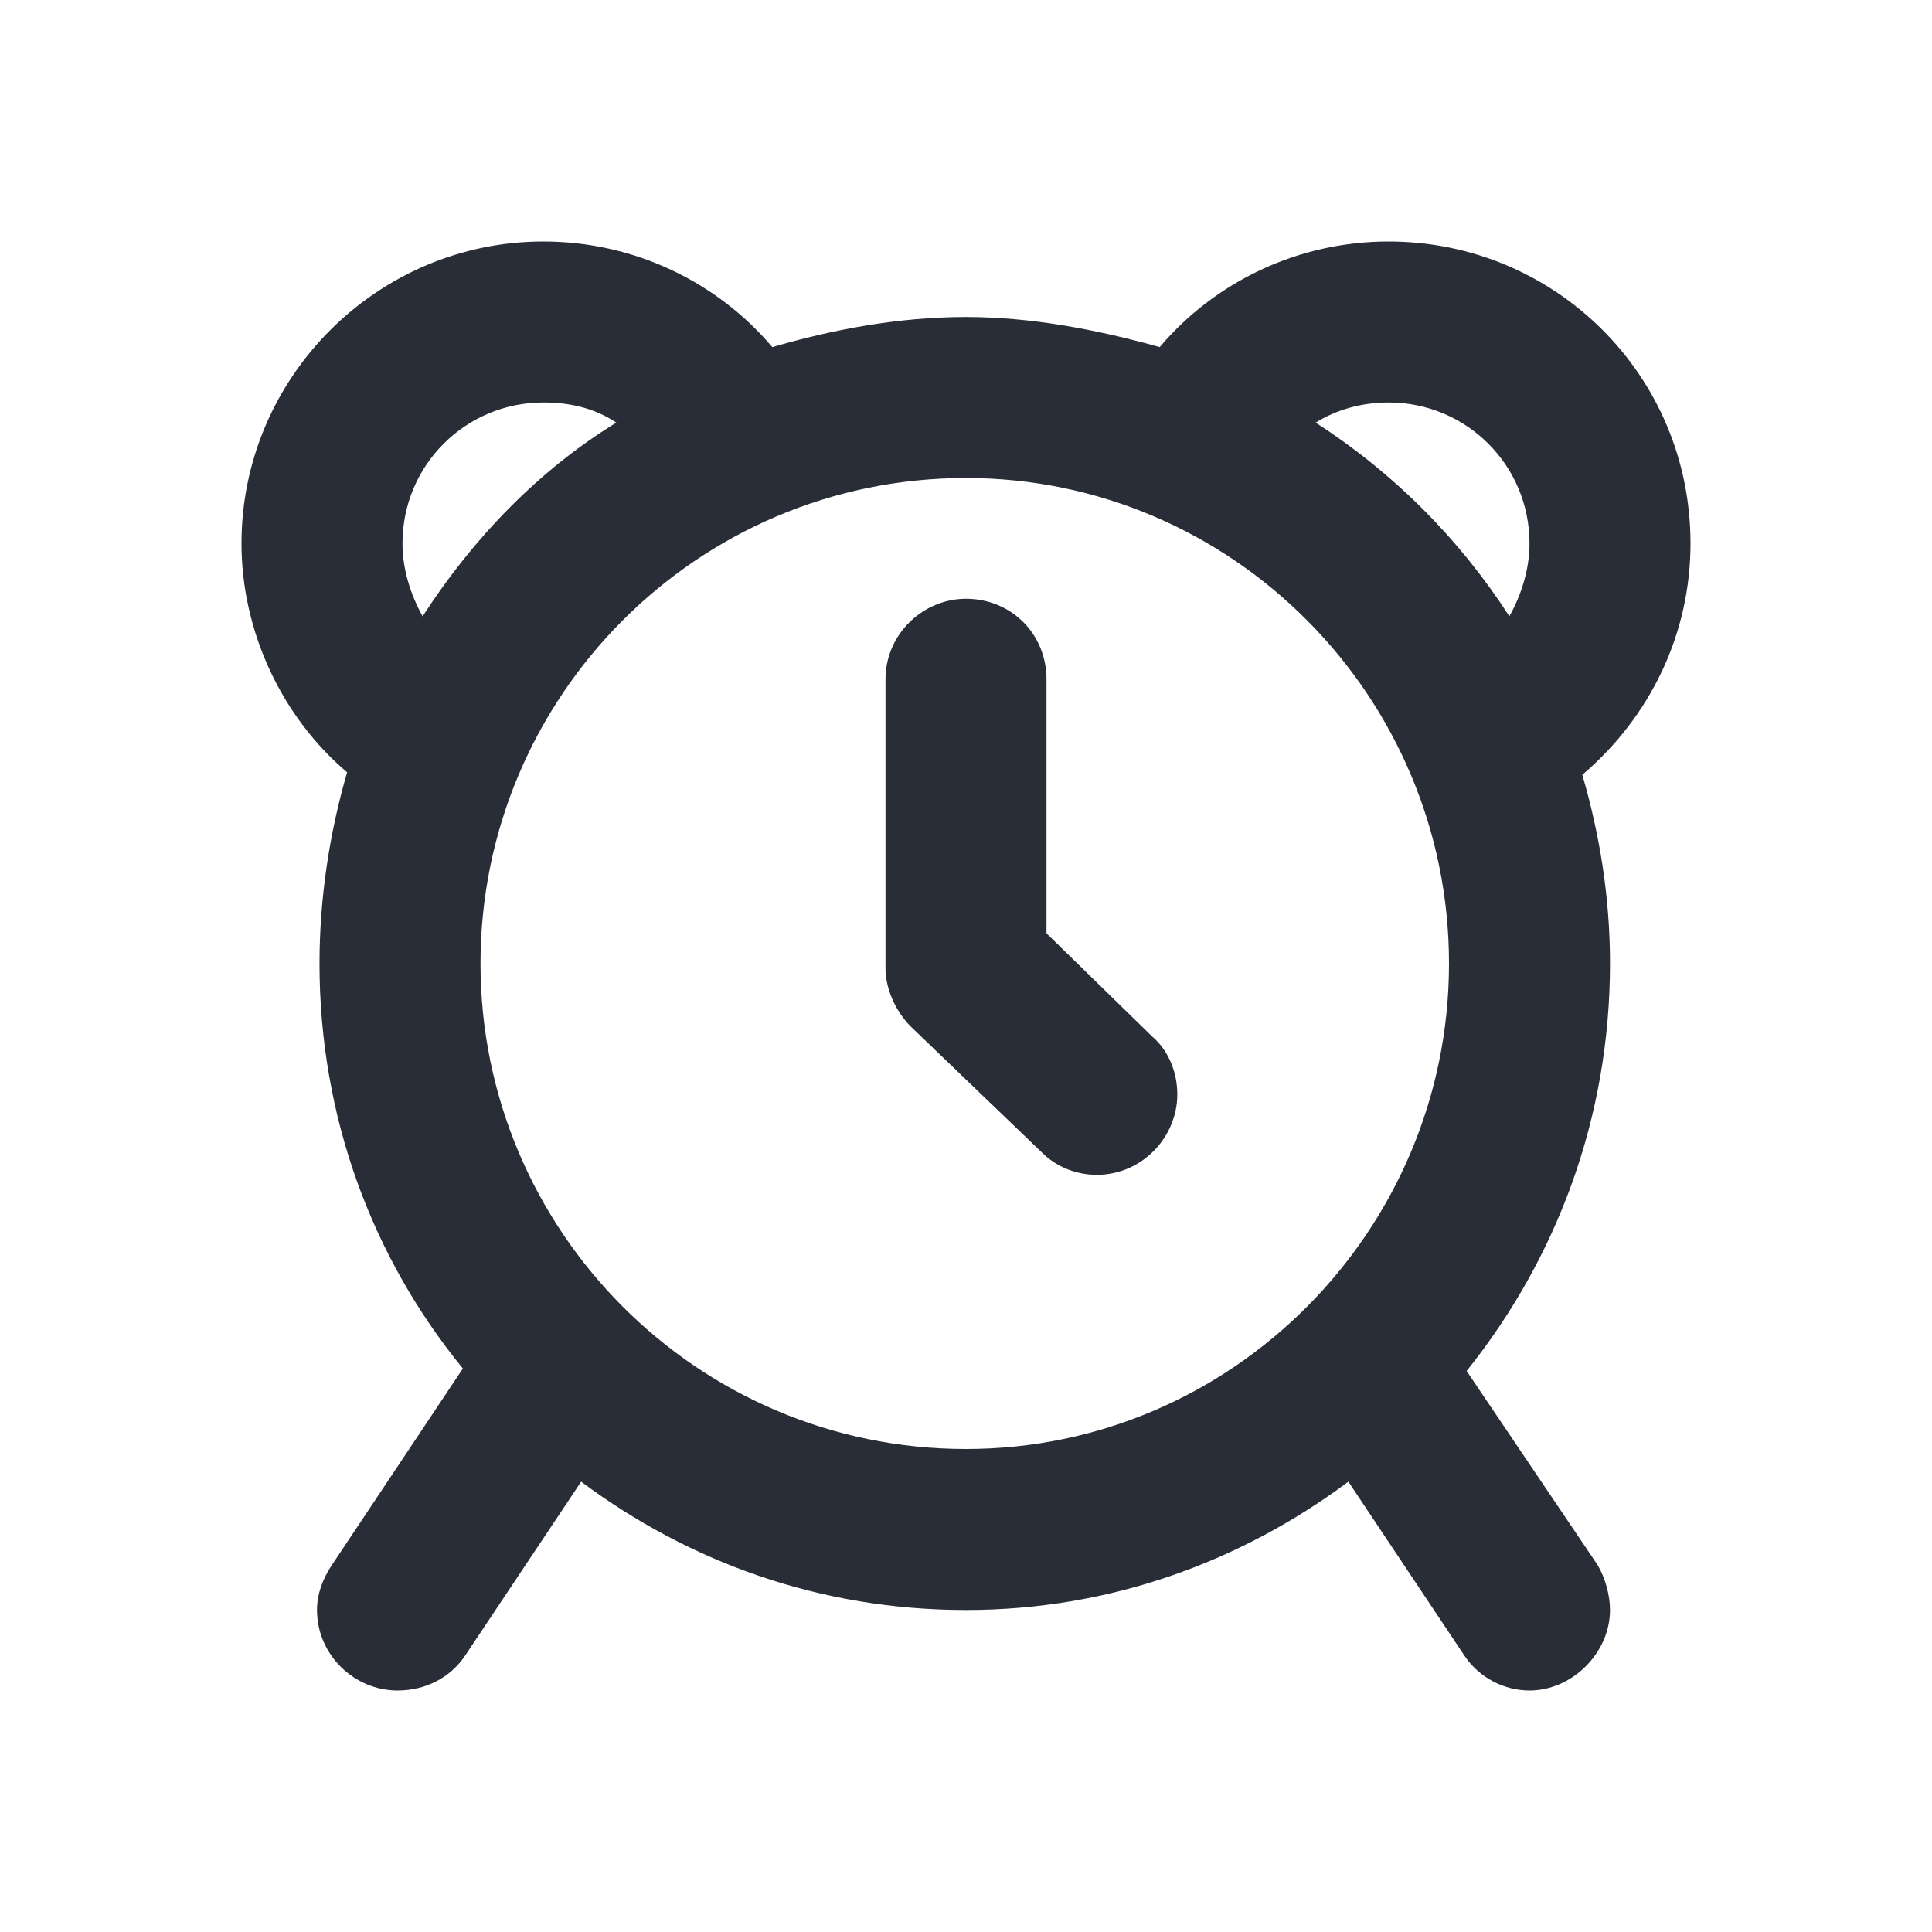
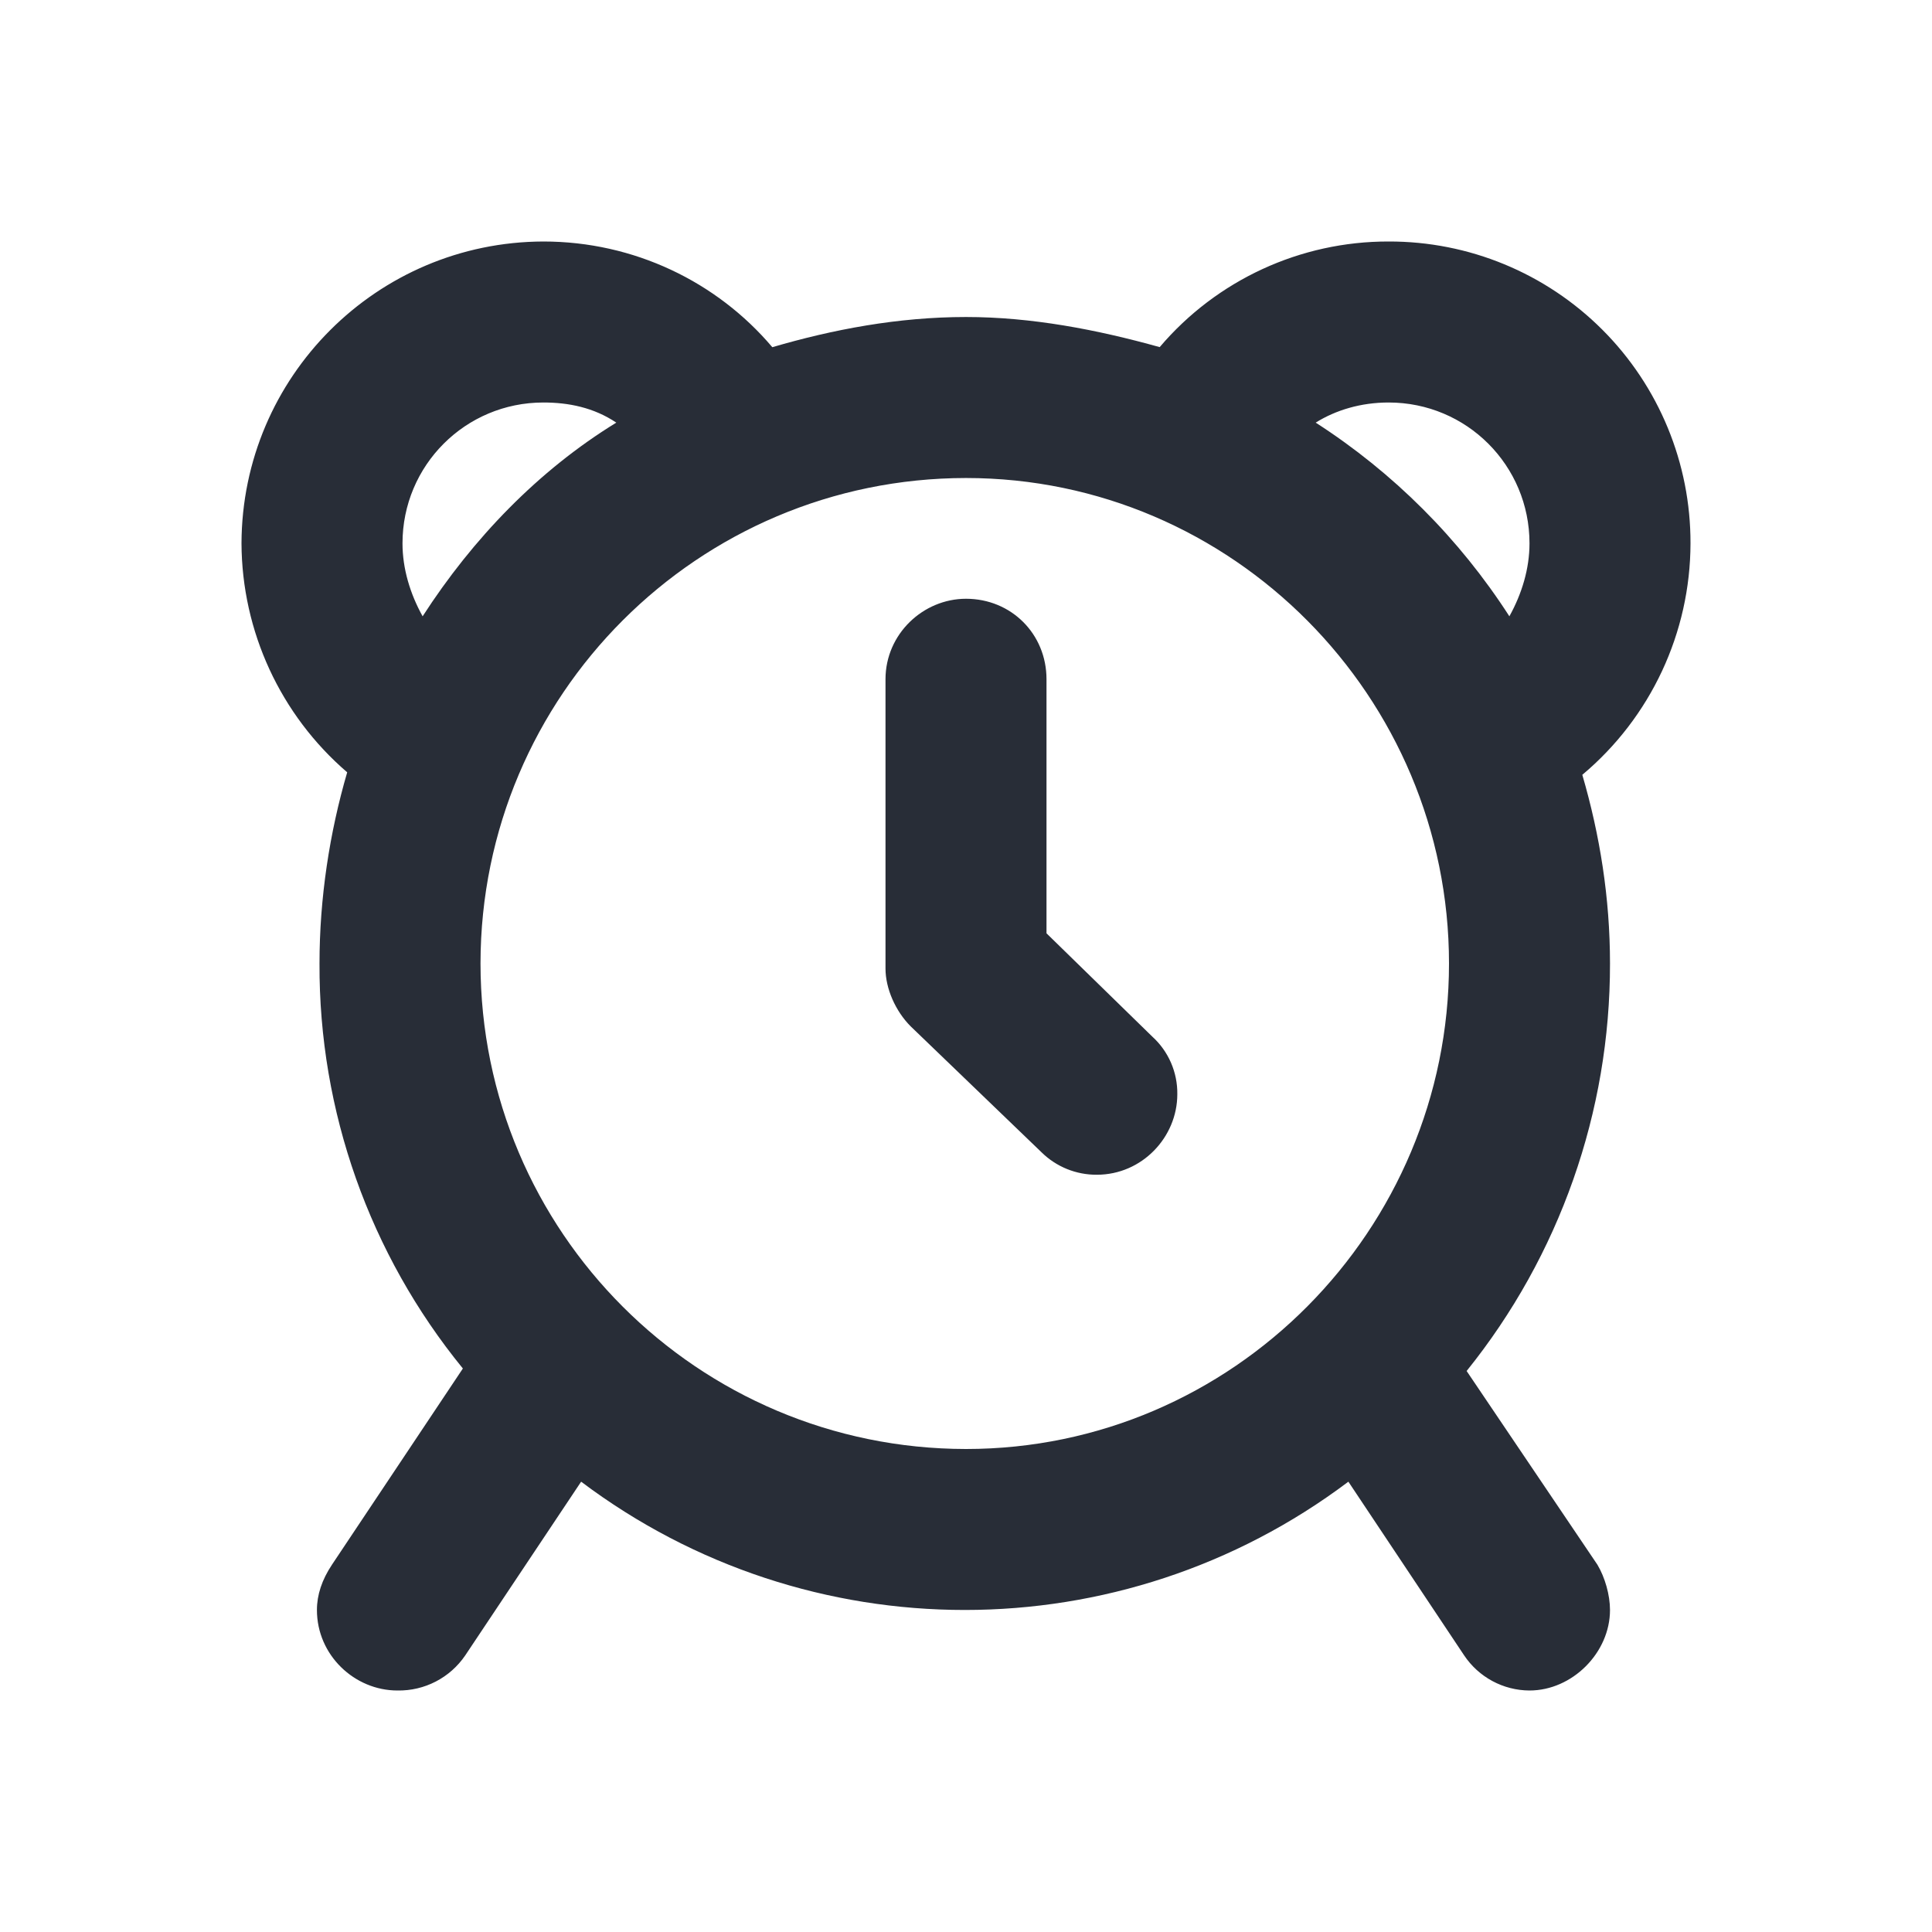
- <svg xmlns="http://www.w3.org/2000/svg" width="24px" height="24px" viewBox="0 0 24 24" version="1.1">
-   <g id="Symbols" stroke="none" stroke-width="1" fill="none" fill-rule="evenodd">
-     <g id="24dp-Icon/Action/Alarm" fill="#282D37">
-       <path d="M17.25,3 C19.312,3 21,4.656 21,6.75 C21,7.875 20.5,8.906 19.656,9.625 C19.875,10.375 20,11.156 20,11.969 C20,13.875 19.344,15.625 18.219,17.031 L18.219,17.031 L19.844,19.438 C19.938,19.594 20,19.812 20,20 C20,20.531 19.531,21 19,21 C18.688,21 18.375,20.844 18.188,20.562 L18.188,20.562 L16.75,18.406 C15.406,19.406 13.781,20 12,20 C10.188,20 8.562,19.406 7.219,18.406 L7.219,18.406 L5.781,20.562 C5.594,20.844 5.281,21 4.938,21 C4.406,21 3.938,20.562 3.938,20 C3.938,19.812 4,19.625 4.125,19.438 L4.125,19.438 L5.75,17 C4.625,15.625 3.969,13.875 3.969,11.969 C3.969,11.156 4.094,10.344 4.312,9.594 C3.5,8.906 3,7.844 3,6.75 C3,4.688 4.688,3 6.75,3 C7.875,3 8.906,3.5 9.594,4.312 C10.344,4.094 11.156,3.938 12,3.938 C12.812,3.938 13.625,4.094 14.406,4.312 C15.094,3.5 16.125,3 17.25,3 Z M12,5.938 C8.656,5.938 5.969,8.656 5.969,11.969 C5.969,15.281 8.656,18 12,18 C15.312,18 18,15.281 18,11.969 C18,8.656 15.312,5.938 12,5.938 Z M6.75,5 C5.781,5 5,5.781 5,6.75 C5,7.062 5.094,7.375 5.25,7.656 C5.875,6.688 6.688,5.844 7.656,5.25 C7.375,5.062 7.062,5 6.75,5 Z M17.25,5 C16.906,5 16.594,5.094 16.344,5.25 C17.312,5.875 18.125,6.688 18.75,7.656 C18.906,7.375 19,7.062 19,6.75 C19,5.781 18.219,5 17.25,5 Z M11,12.031 C11,12.281 11.125,12.562 11.312,12.75 L12.938,14.312 C13.125,14.5 13.375,14.594 13.625,14.594 C14.188,14.594 14.625,14.125 14.625,13.594 C14.625,13.344 14.531,13.062 14.312,12.875 L13,11.594 L13,8.438 C13,7.875 12.562,7.438 12,7.438 C11.469,7.438 11,7.875 11,8.438 L11,12.031 Z" id="🎨-Color" />
-     </g>
-   </g>
+ <svg xmlns="http://www.w3.org/2000/svg" width="24" height="24">
+   <path d="M17.25 3A3.74 3.74 0 0121 6.75a3.76 3.76 0 01-1.344 2.875c.219.75.344 1.531.344 2.344a8.052 8.052 0 01-1.781 5.062l1.625 2.407c.093.156.156.375.156.562 0 .531-.469 1-1 1a.982.982 0 01-.813-.438l-1.437-2.156a7.922 7.922 0 01-9.531 0L5.78 20.563a.996.996 0 01-.843.437c-.532 0-1-.438-1-1 0-.188.062-.375.187-.563L5.75 17a7.901 7.901 0 01-1.781-5.031c0-.813.125-1.625.344-2.375A3.772 3.772 0 013 6.75 3.761 3.761 0 016.75 3c1.125 0 2.156.5 2.844 1.313.75-.22 1.562-.375 2.406-.375.813 0 1.625.156 2.406.374A3.722 3.722 0 0117.25 3zM12 5.938a6.035 6.035 0 00-6.031 6.03A6.035 6.035 0 0012 18c3.313 0 6-2.719 6-6.031 0-3.313-2.688-6.031-6-6.031zM6.75 5C5.781 5 5 5.781 5 6.75c0 .313.094.625.25.906.625-.968 1.438-1.812 2.406-2.406C7.375 5.062 7.063 5 6.75 5zm10.5 0c-.344 0-.656.094-.906.25a8.032 8.032 0 012.406 2.406c.156-.281.25-.593.25-.906C19 5.781 18.219 5 17.25 5zM11 12.031c0 .25.125.531.313.719l1.624 1.563a.97.97 0 00.688.28c.563 0 1-.468 1-1a.95.95 0 00-.313-.718L13 11.594V8.438c0-.563-.438-1-1-1-.531 0-1 .437-1 1v3.593z" fill="#282D37" fill-rule="evenodd" />
</svg>
